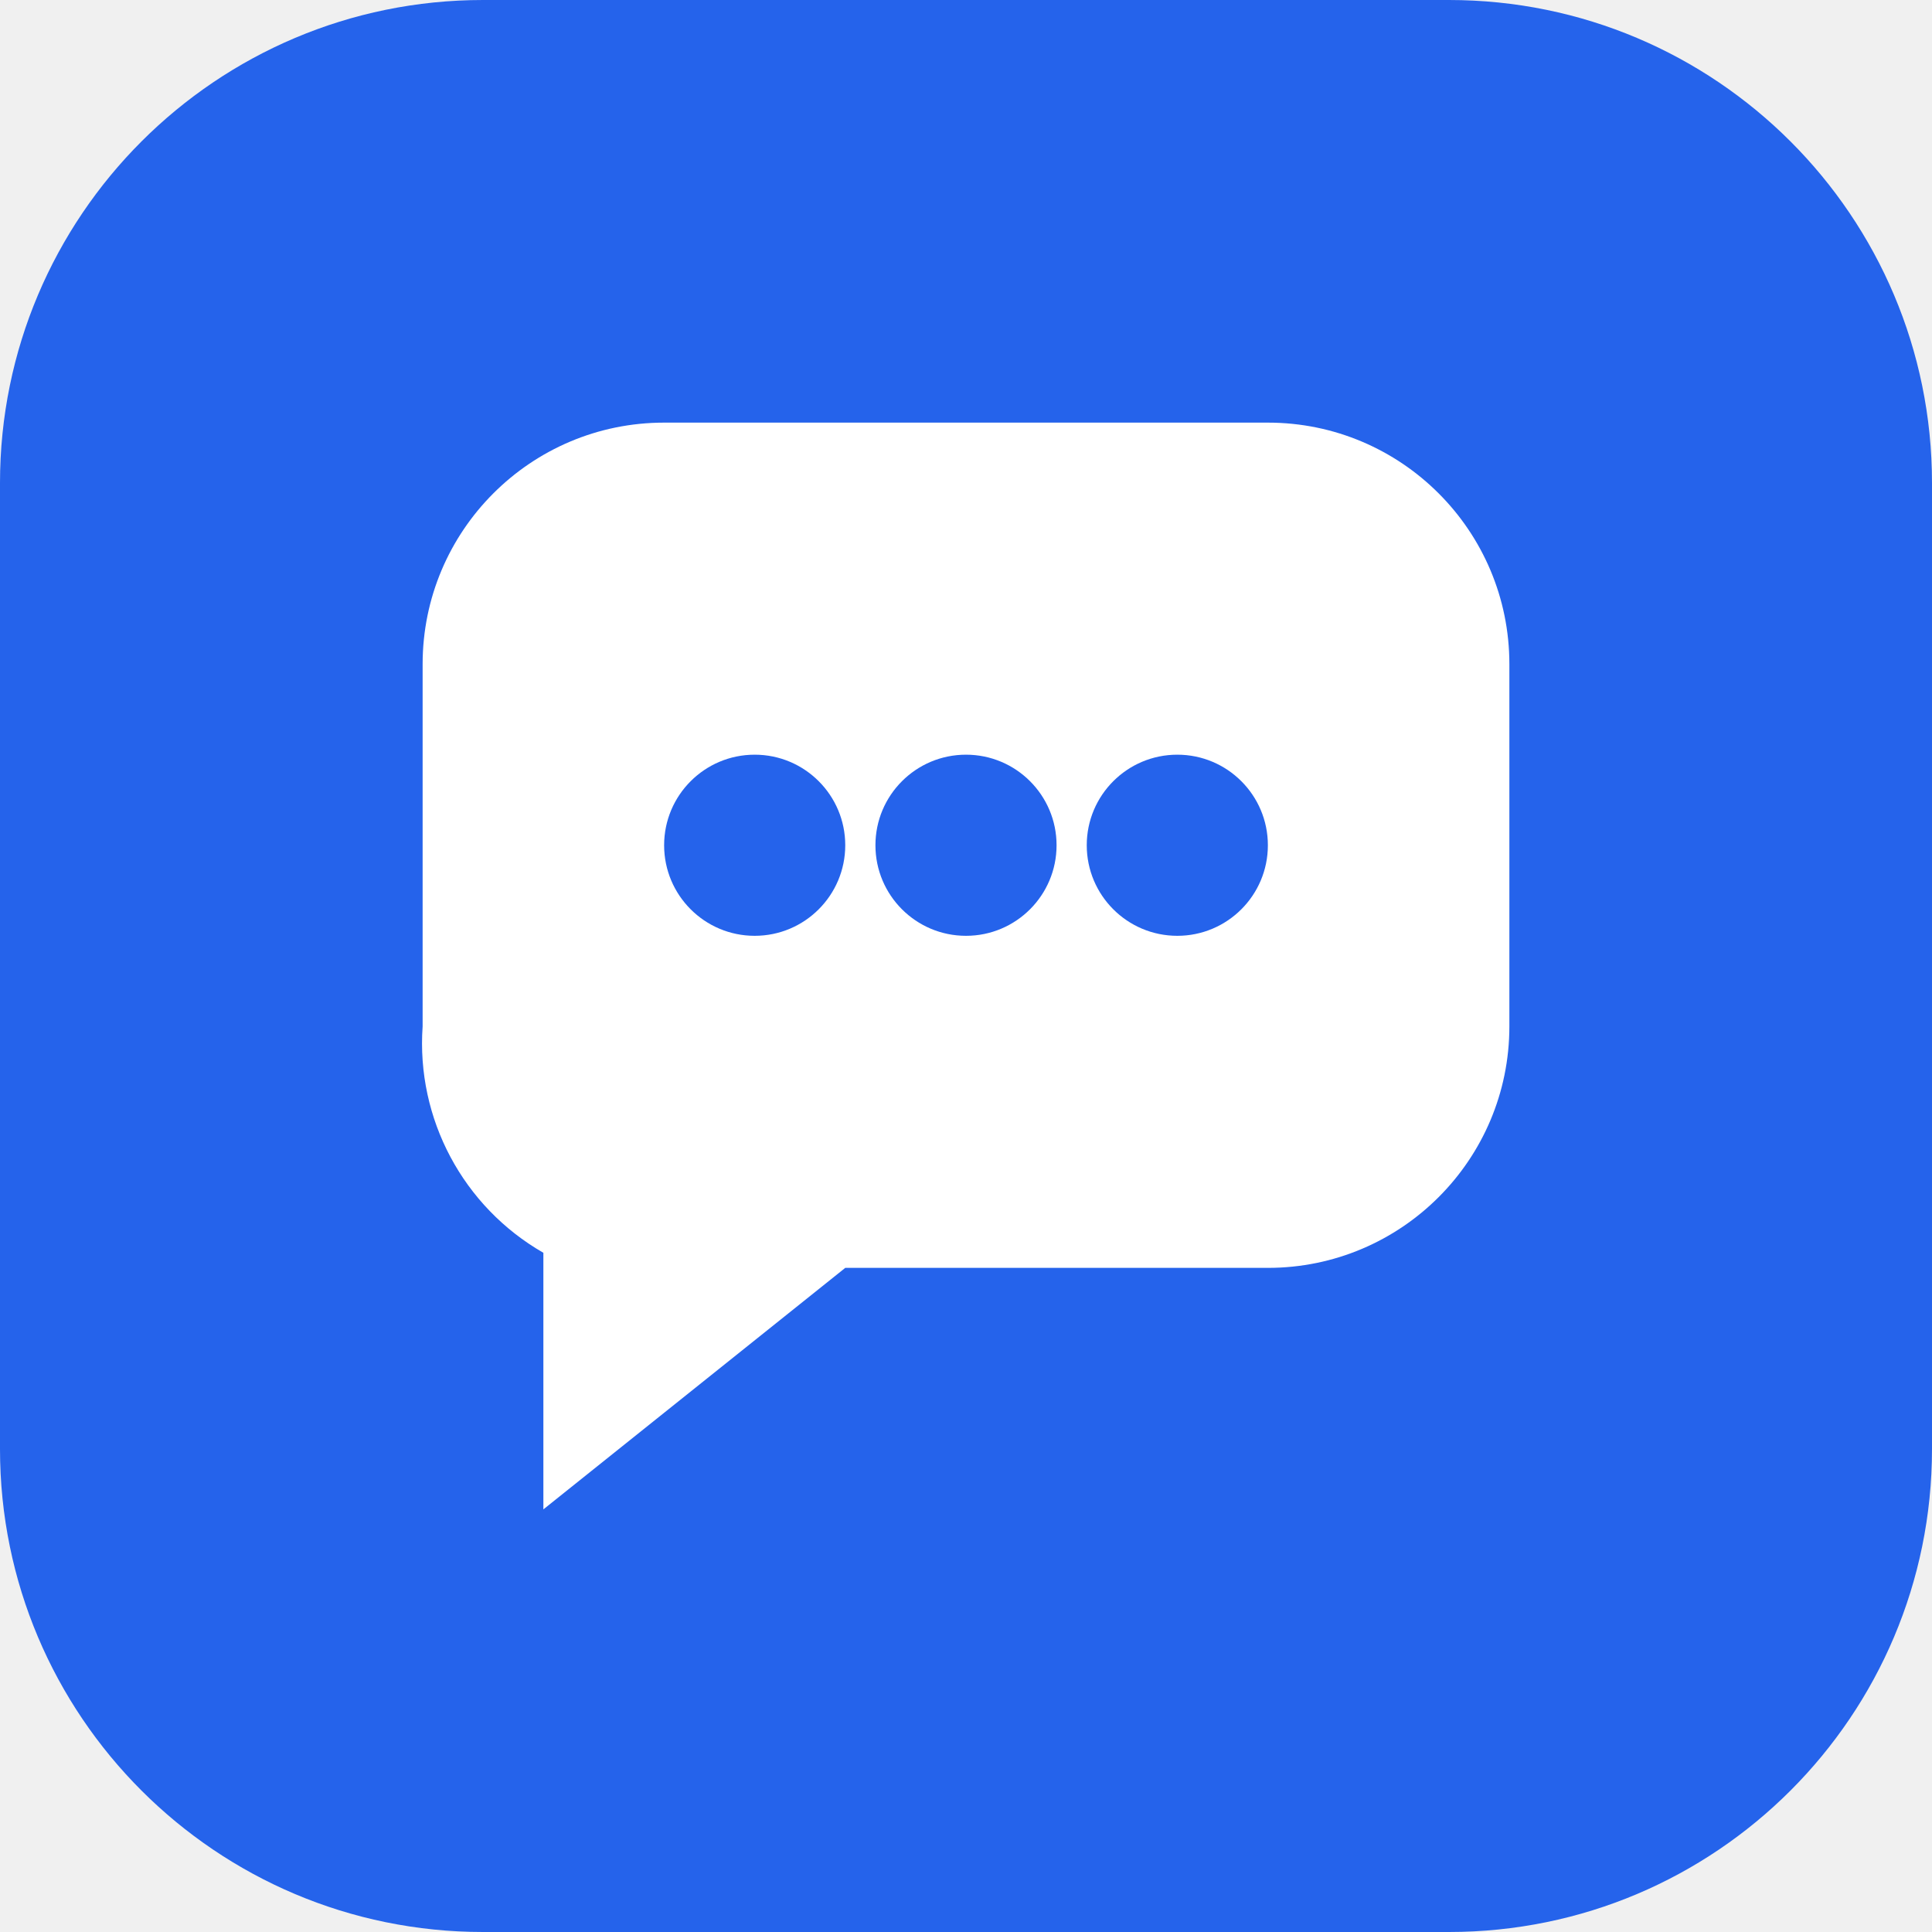
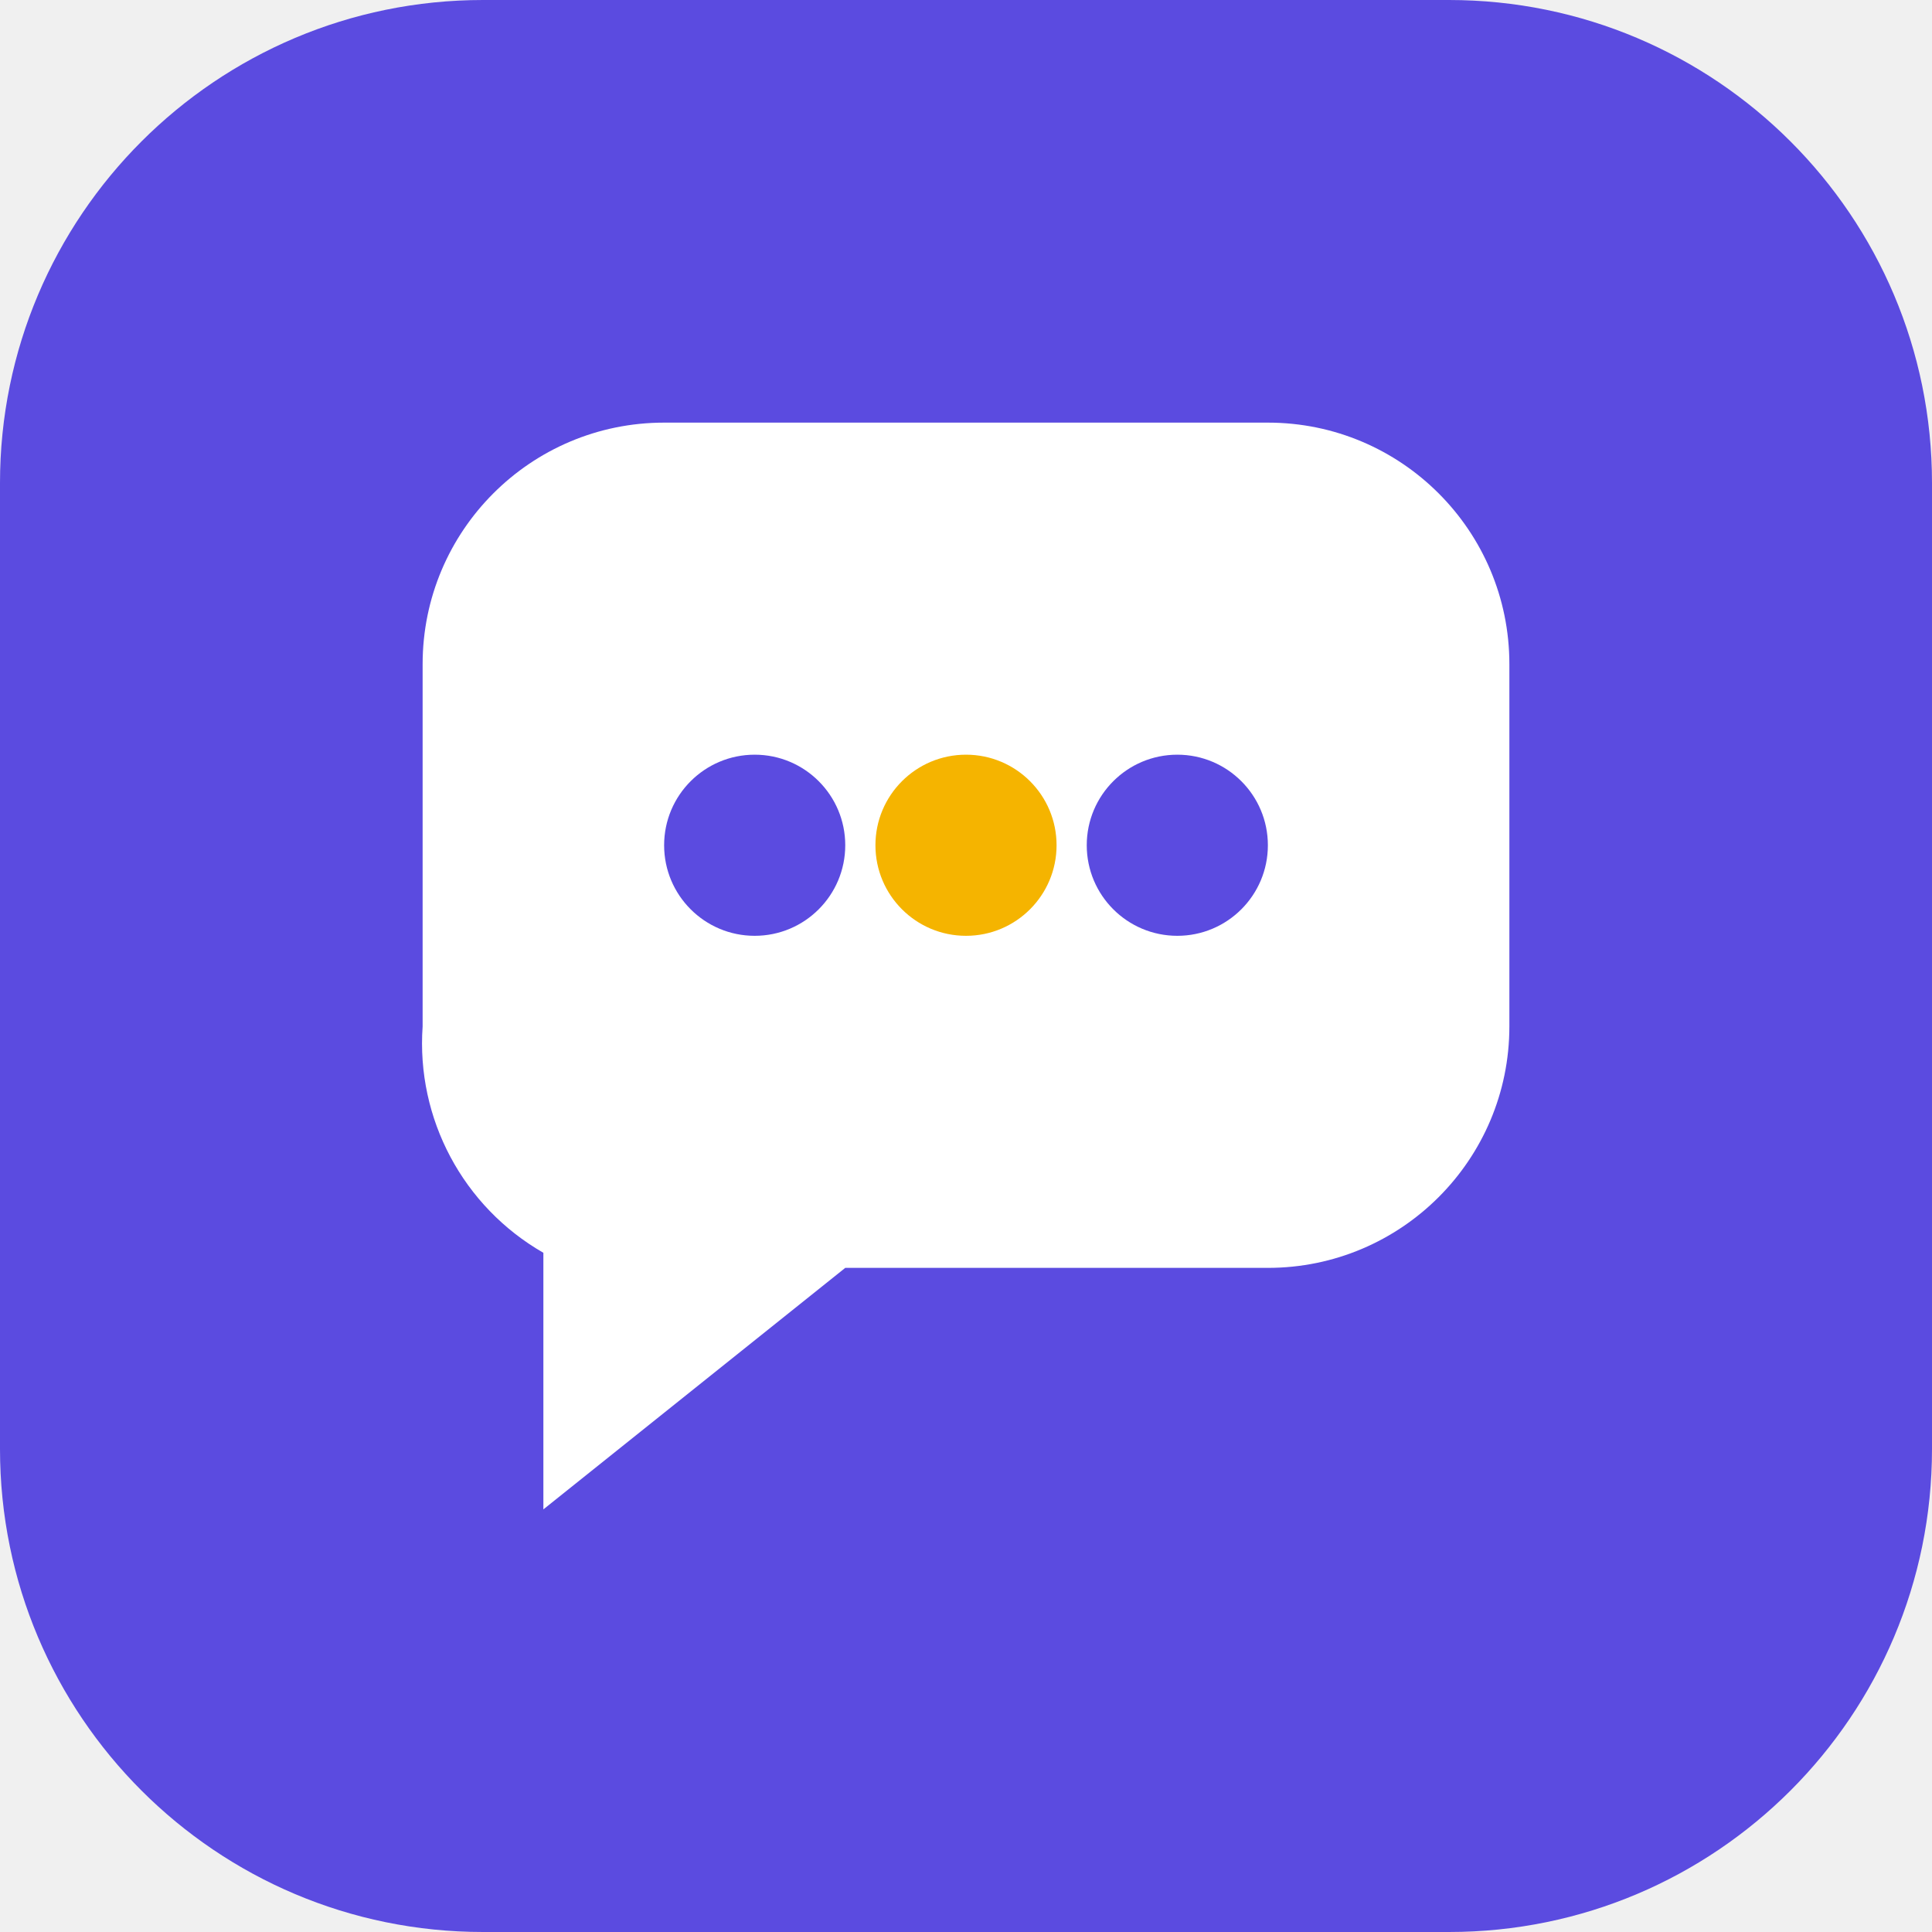
<svg xmlns="http://www.w3.org/2000/svg" viewBox="0 0 64 64">
-   <rect width="64" height="64" rx="16" fill="#2563eb" />
+   <rect width="64" height="64" rx="16" fill="#5b4be0" />
  <path d="M14 22a8 8 0 0 1 8-8h20a8 8 0 0 1 8 8v12a8 8 0 0 1-8 8H28l-10 8v-8.5A8 8 0 0 1 14 34z" fill="#fff" />
-   <circle cx="25" cy="28" r="3" fill="#2563eb" />
-   <circle cx="32" cy="28" r="3" fill="#2563eb" />
-   <circle cx="39" cy="28" r="3" fill="#2563eb" />
+   <circle cx="25" cy="28" r="3" fill="#5b4be0" />
+   <circle cx="32" cy="28" r="3" fill="#f5b400" />
+   <circle cx="39" cy="28" r="3" fill="#5b4be0" />
</svg>
